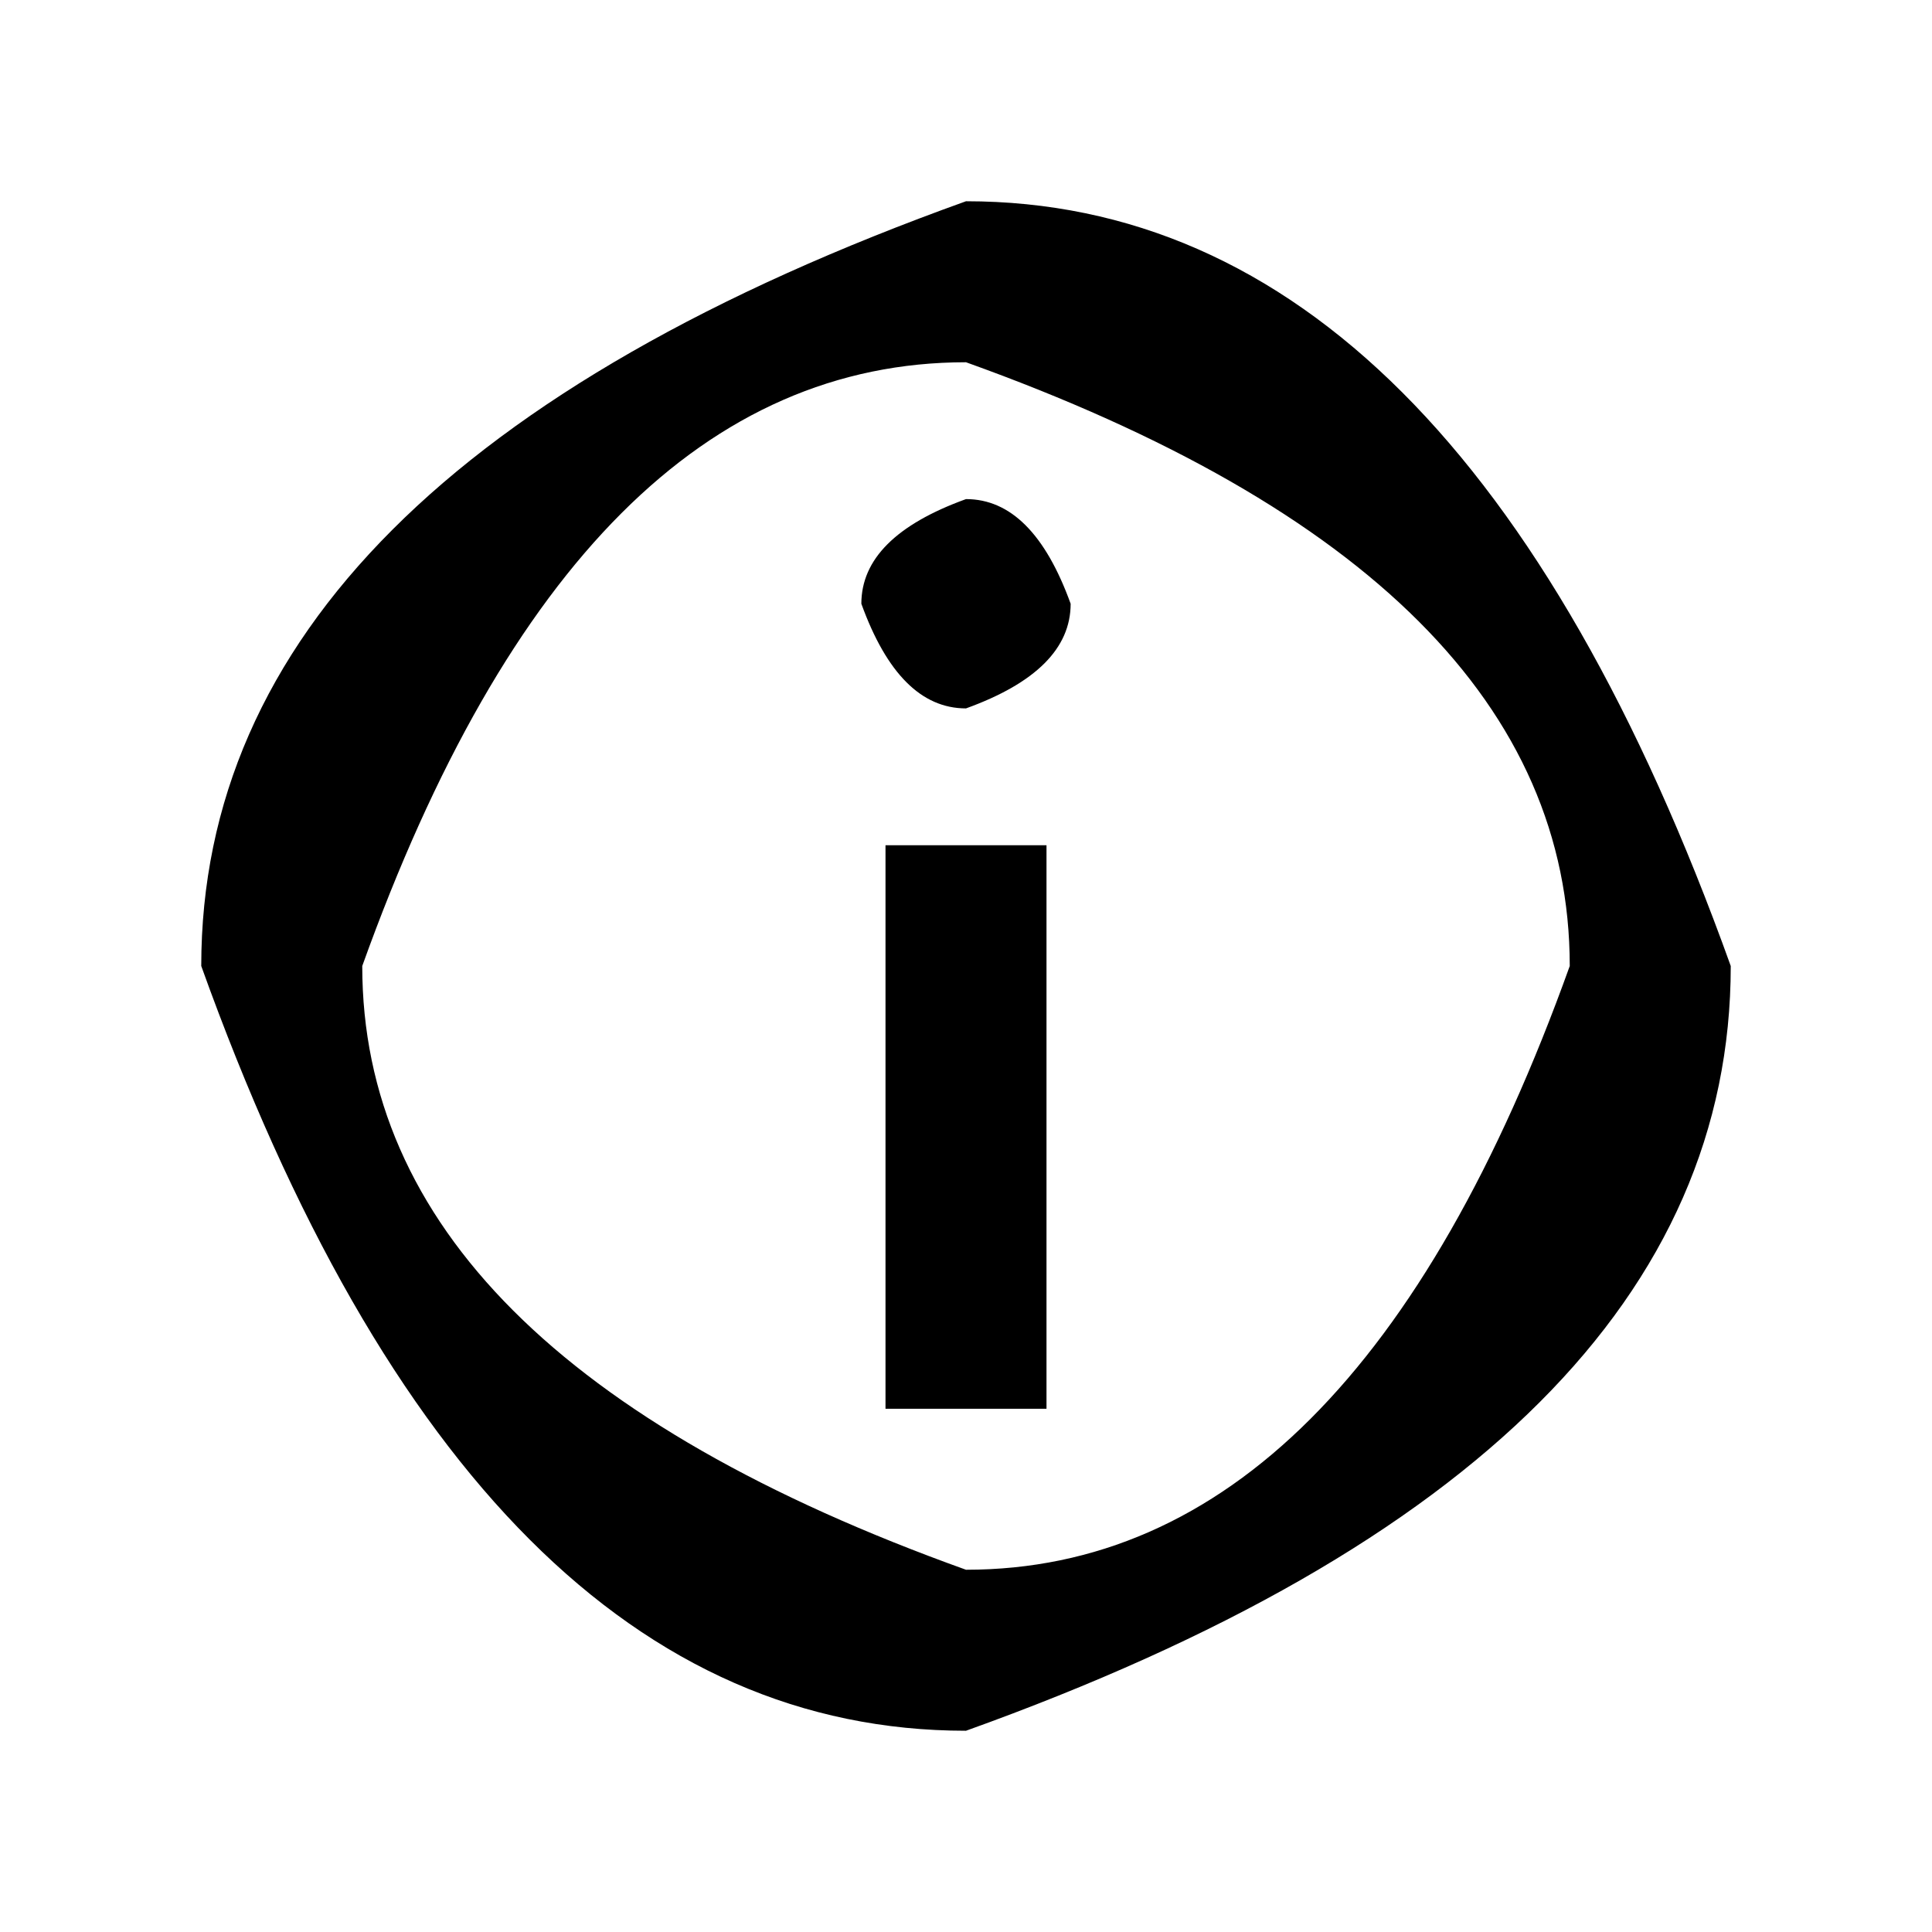
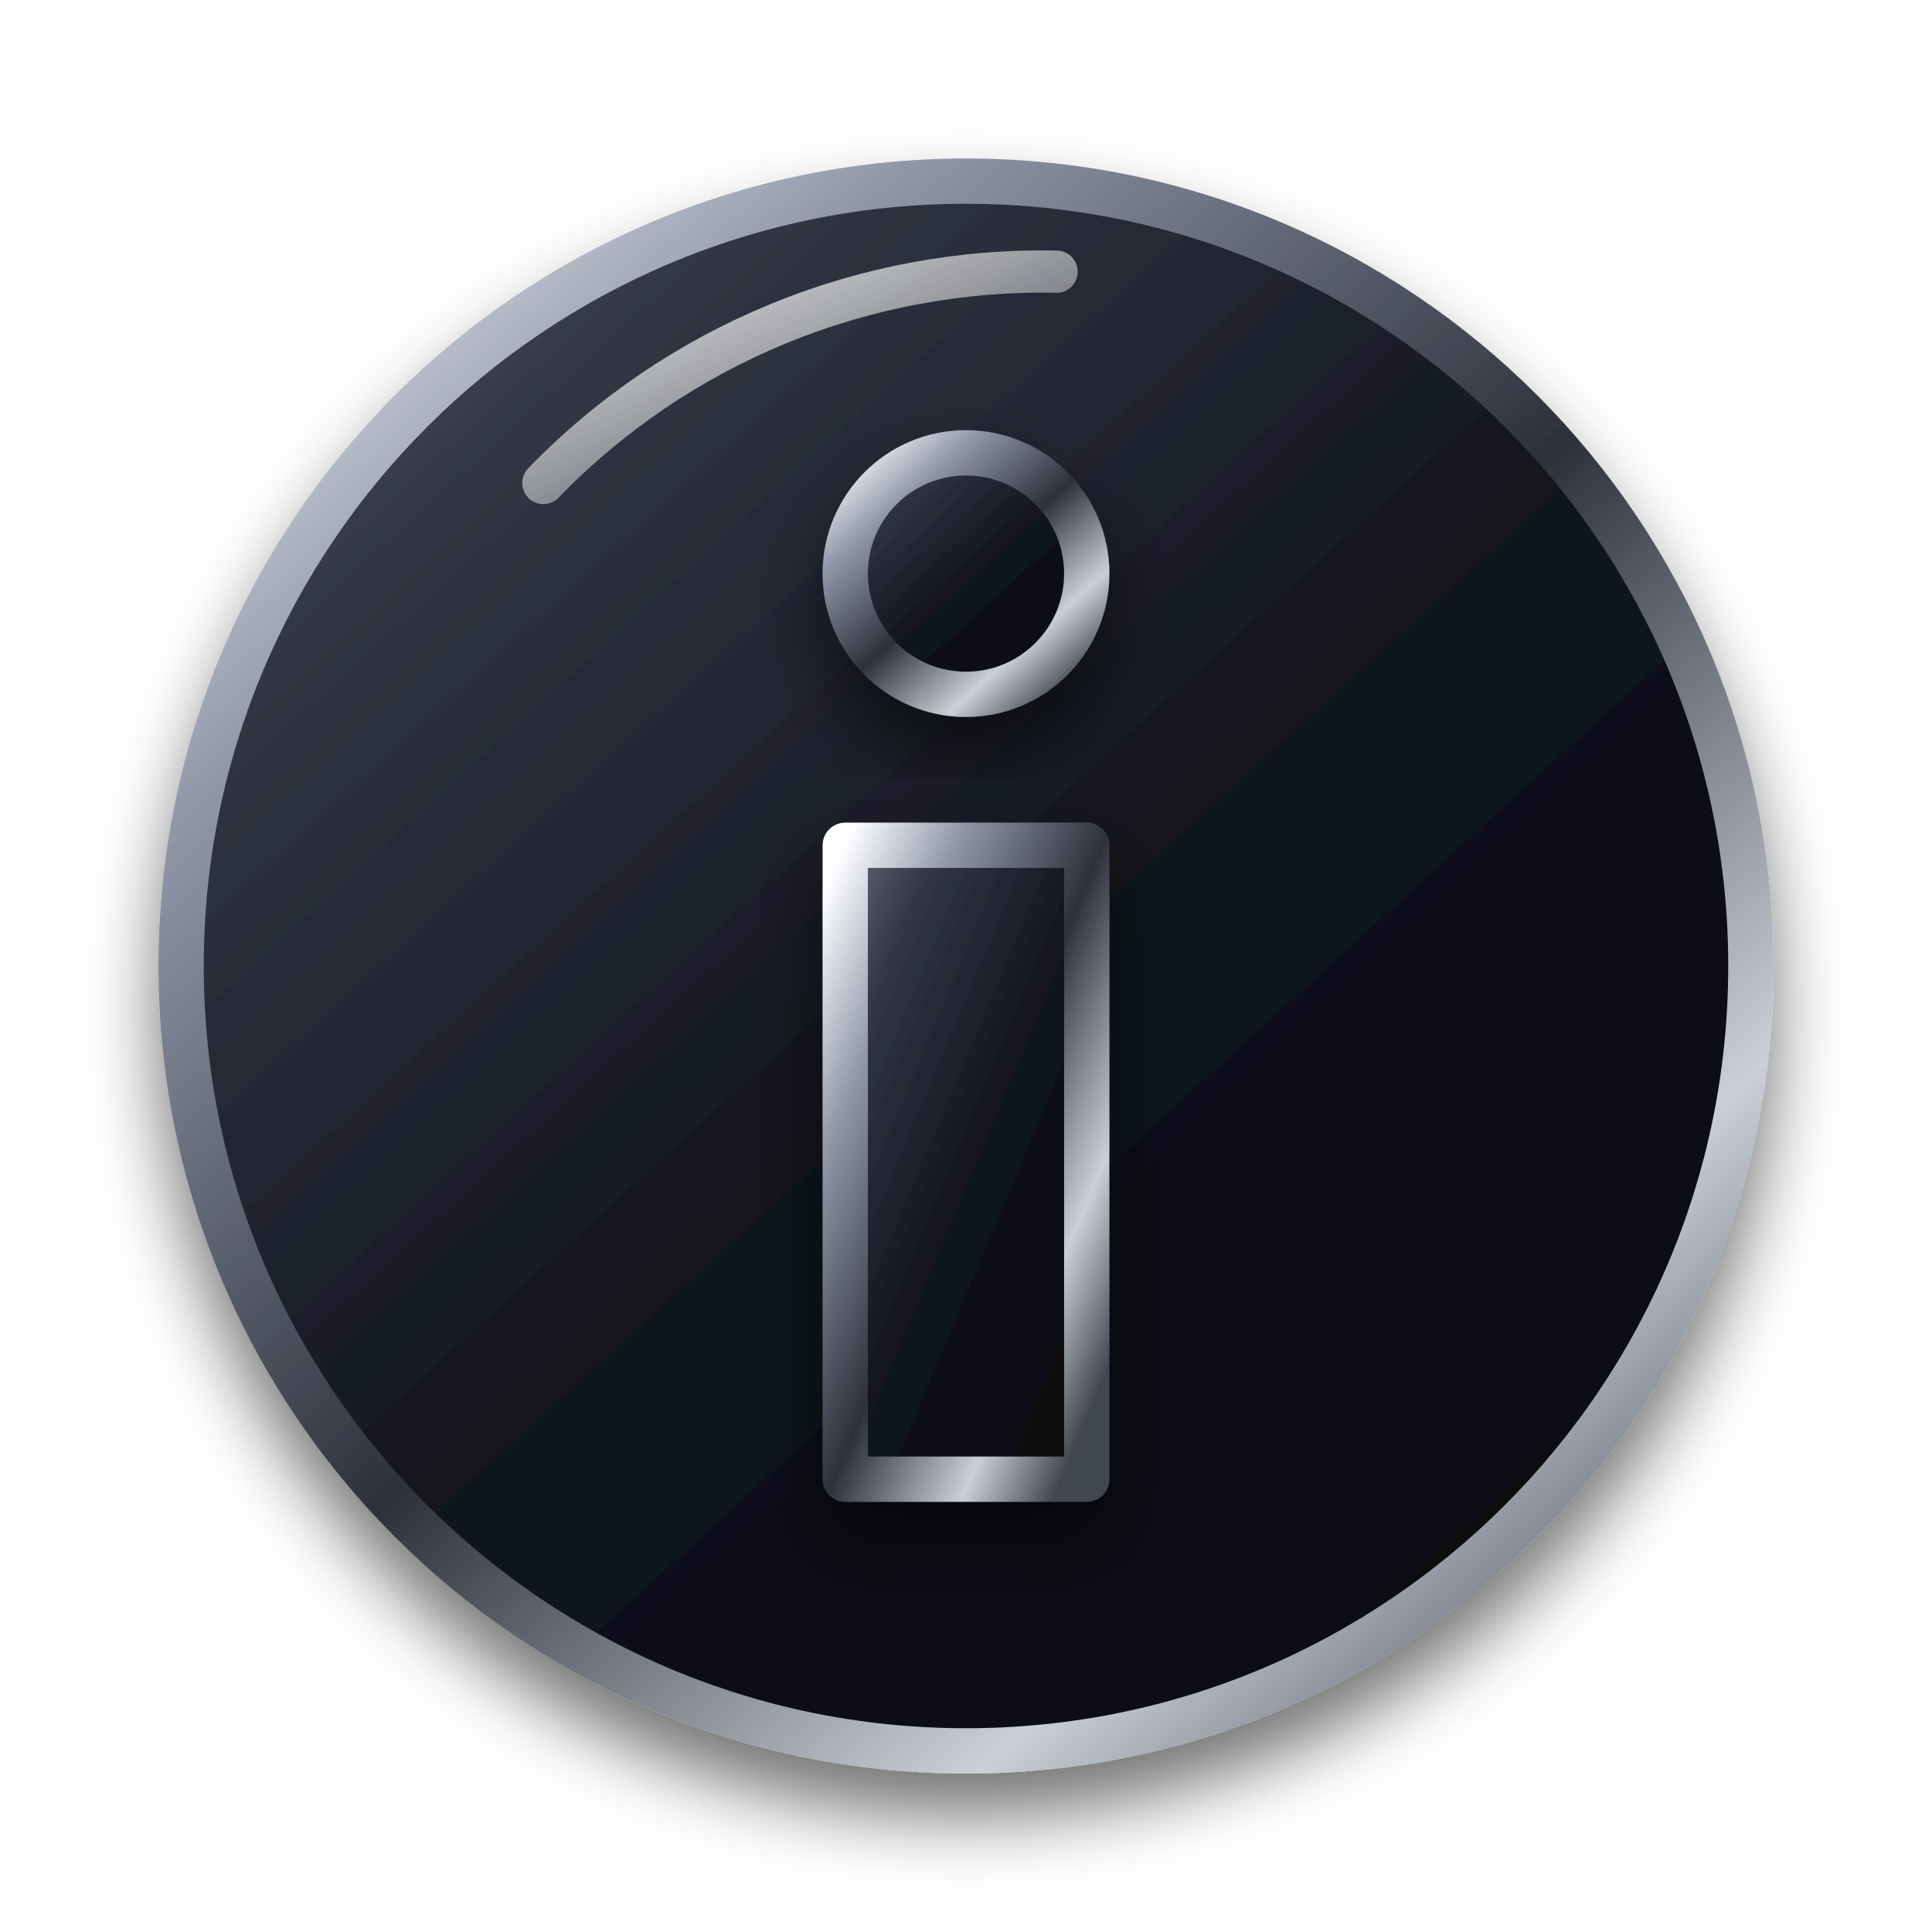
- <svg xmlns="http://www.w3.org/2000/svg" viewBox="0 0 24 24" width="24" height="24">
-   <path fill="currentColor" fill-rule="nonzero" d="M12.00 2.50 Q18.09 2.50 21.50 12.00 Q21.50 18.09 12.00 21.50 Q5.91 21.50 2.50 12.00 Q2.50 5.91 12.00 2.50 Z M12.00 4.50 Q7.19 4.50 4.50 12.00 Q4.50 16.81 12.00 19.50 Q16.81 19.50 19.50 12.00 Q19.50 7.19 12.00 4.50 Z M11.00 10.50 L13.00 10.50 L13.00 17.50 L11.00 17.50 L11.00 10.50 Z M12.00 6.20 Q12.83 6.20 13.30 7.50 Q13.30 8.33 12.00 8.80 Q11.17 8.80 10.70 7.50 Q10.70 6.67 12.00 6.20 Z" />
+ <svg xmlns="http://www.w3.org/2000/svg" viewBox="0 0 64 64" width="64" height="64" role="img" aria-labelledby="t-info d-info">
+   <defs>
+     <linearGradient id="graphite" x1="0" y1="0" x2=".91" y2="1">
+       <stop stop-color="#646a77" />
+       <stop offset=".19" stop-color="#323744" />
+       <stop offset=".55" stop-color="#11141d" />
+       <stop offset="1" stop-color="#06070d" />
+     </linearGradient>
+     <linearGradient id="steel" x1="0" y1="0" x2=".9" y2="1">
+       <stop stop-color="#fcfdff" />
+       <stop offset=".22" stop-color="#929aaa" />
+       <stop offset=".53" stop-color="#2d313b" />
+       <stop offset=".81" stop-color="#cbd0d8" />
+       <stop offset="1" stop-color="#404651" />
+     </linearGradient>
+     <linearGradient id="red" x1="0" y1="0" x2="1" y2="1">
+       <stop stop-color="#ffb2b8" />
+       <stop offset=".28" stop-color="#ff324e" />
+       <stop offset=".67" stop-color="#ba0828" />
+       <stop offset="1" stop-color="#500414" />
+     </linearGradient>
+     <linearGradient id="shine" x1="0" y1="0" x2="1" y2="1">
+       <stop stop-color="#fff" stop-opacity=".9" />
+       <stop offset="1" stop-color="#fff" stop-opacity=".07" />
+     </linearGradient>
+     <filter id="shadow" x="-35%" y="-35%" width="170%" height="170%">
+       <feDropShadow dx="0" dy="1.4" stdDeviation="1.2" flood-color="#000005" flood-opacity=".55" />
+     </filter>
+   </defs>
+   <style>.body{fill:url(#graphite);stroke:url(#steel);stroke-width:1.5;stroke-linejoin:round;filter:url(#shadow)}.accent{fill:none;stroke:url(#red);stroke-width:2.8;stroke-linecap:round;stroke-linejoin:round}.glint{fill:none;stroke:url(#shine);stroke-width:1.4;stroke-linecap:round}</style>
+   <g stroke-linejoin="round" stroke-linecap="round">
+     <circle class="body" cx="32" cy="32" r="26" />
+     <circle class="body" cx="32" cy="19" r="4" />
+     <path class="body" d="M28 28 H36 V49 H28 Z" />
+     <path class="accent" d="M32 31 V46" />
+     <path class="glint" d="M18 16 A23 23 0 0 1 35 9" />
+   </g>
</svg>
